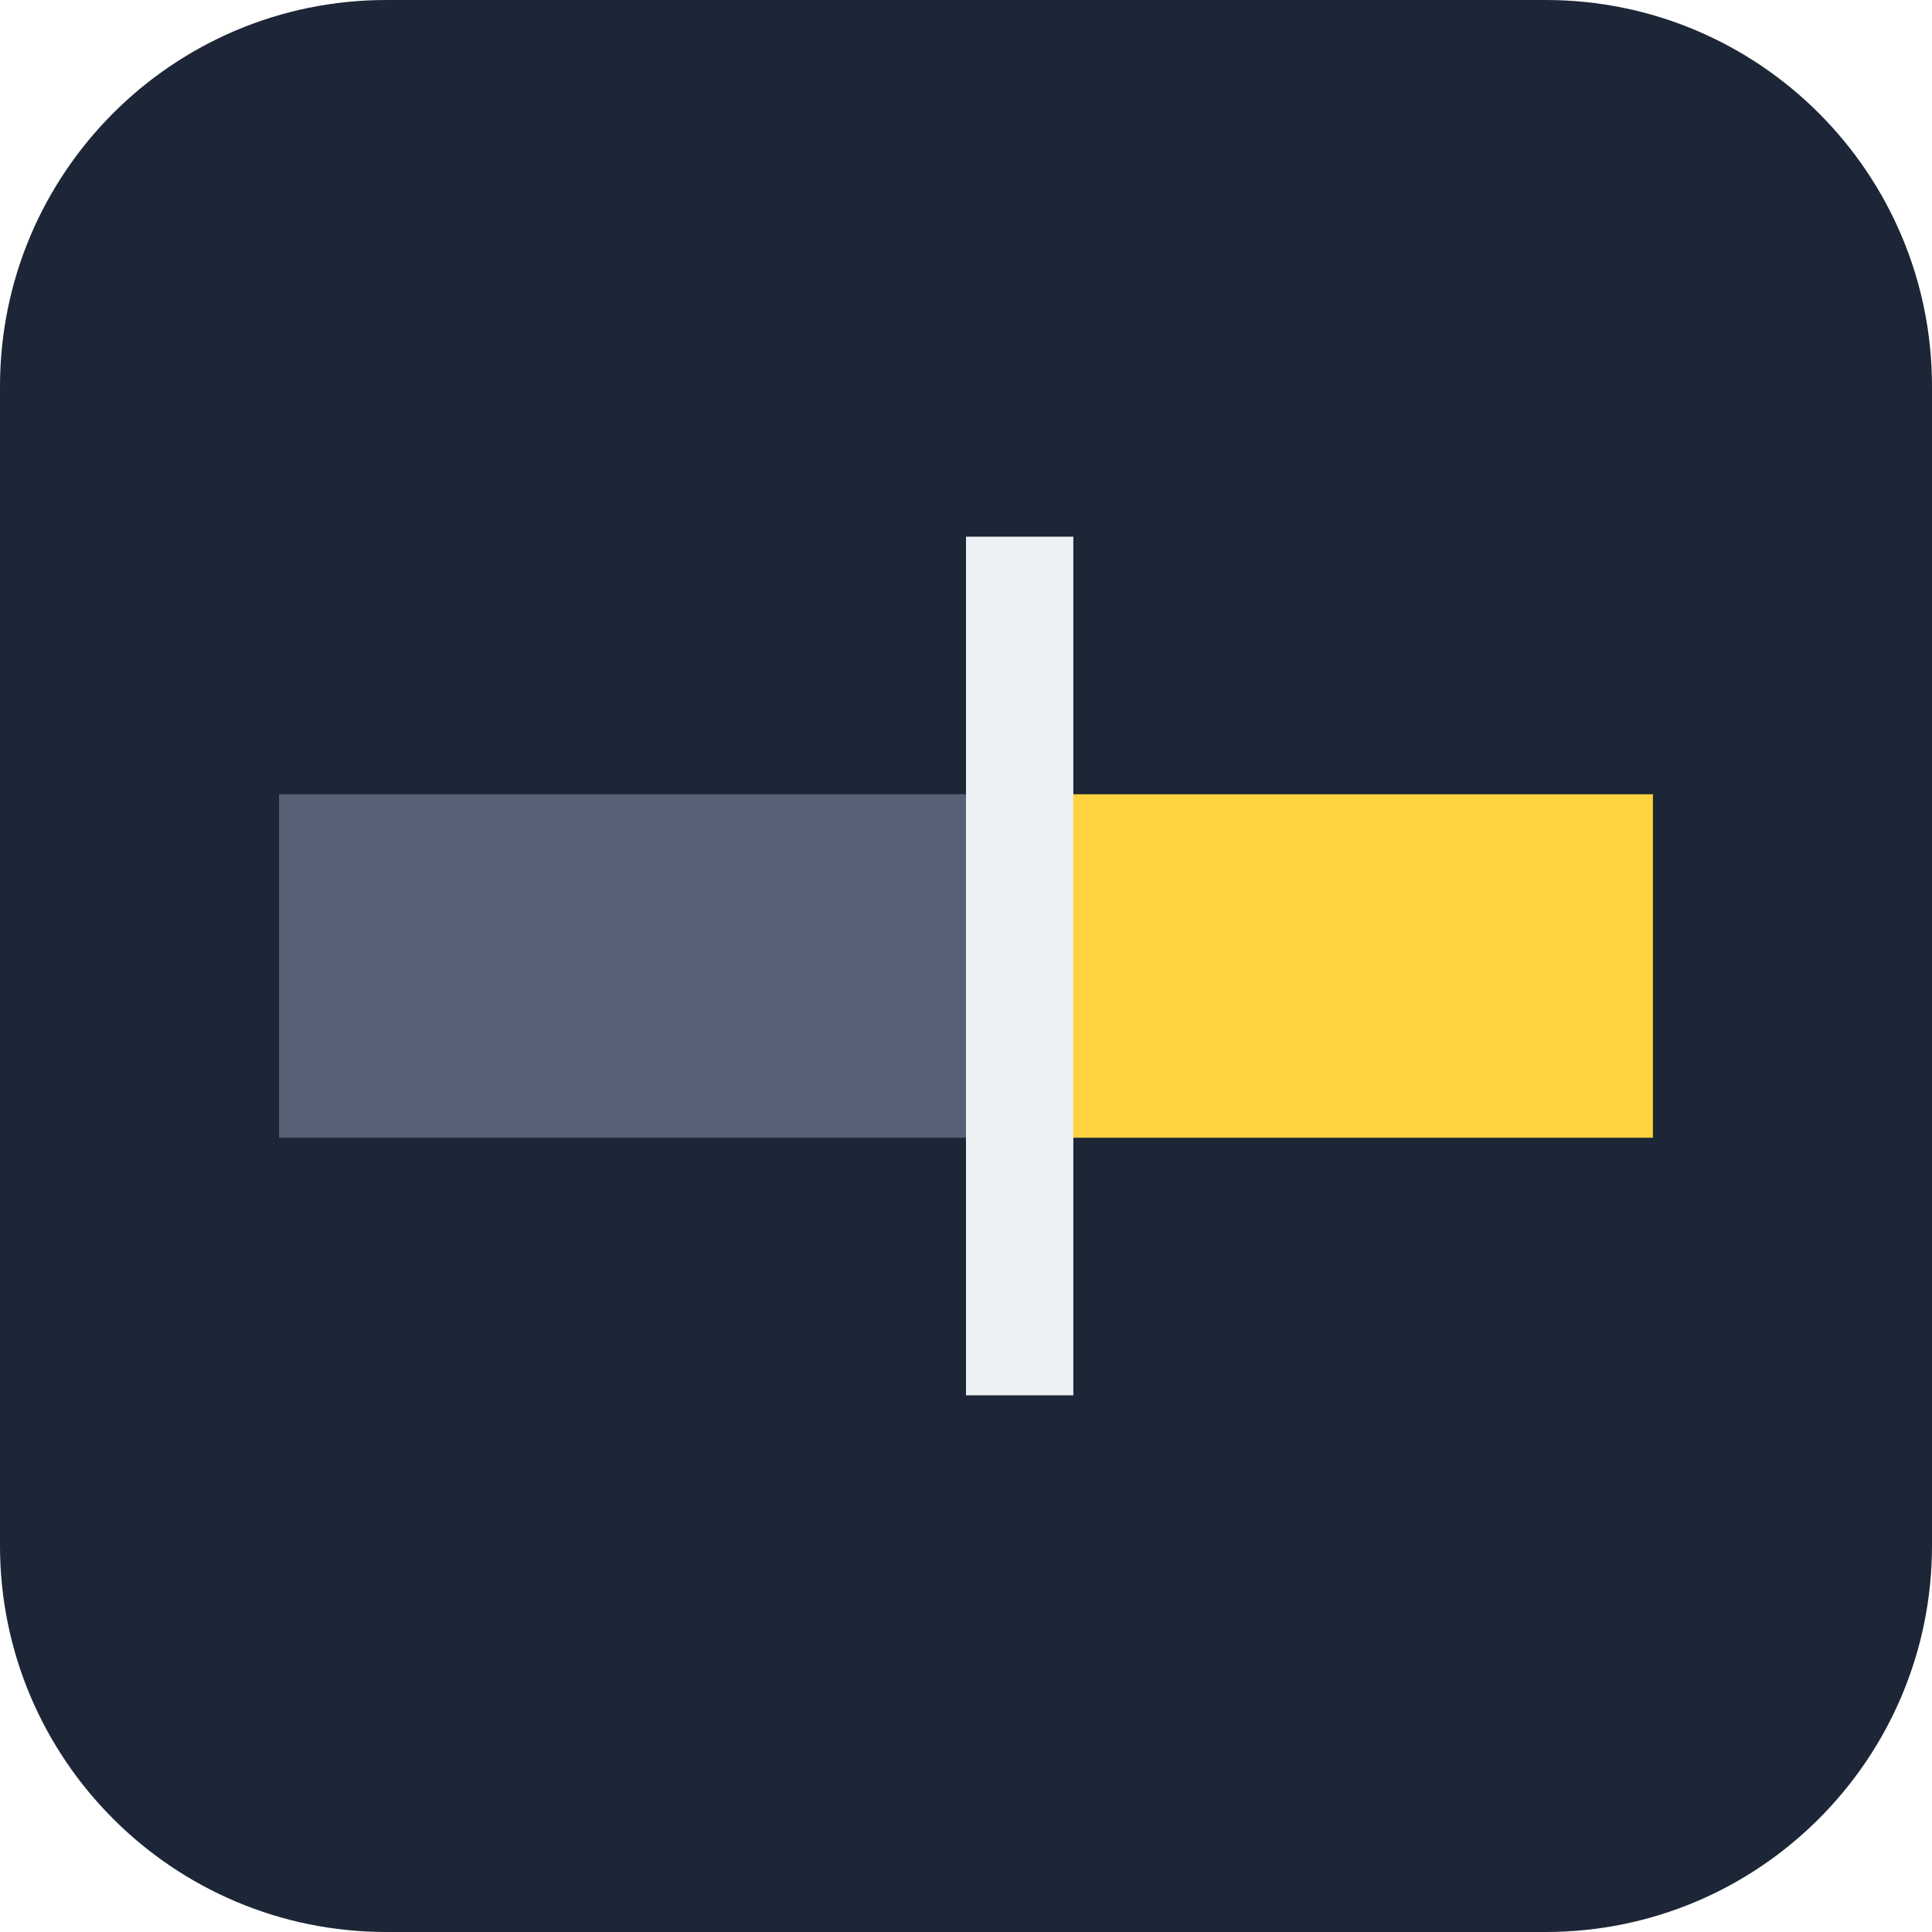
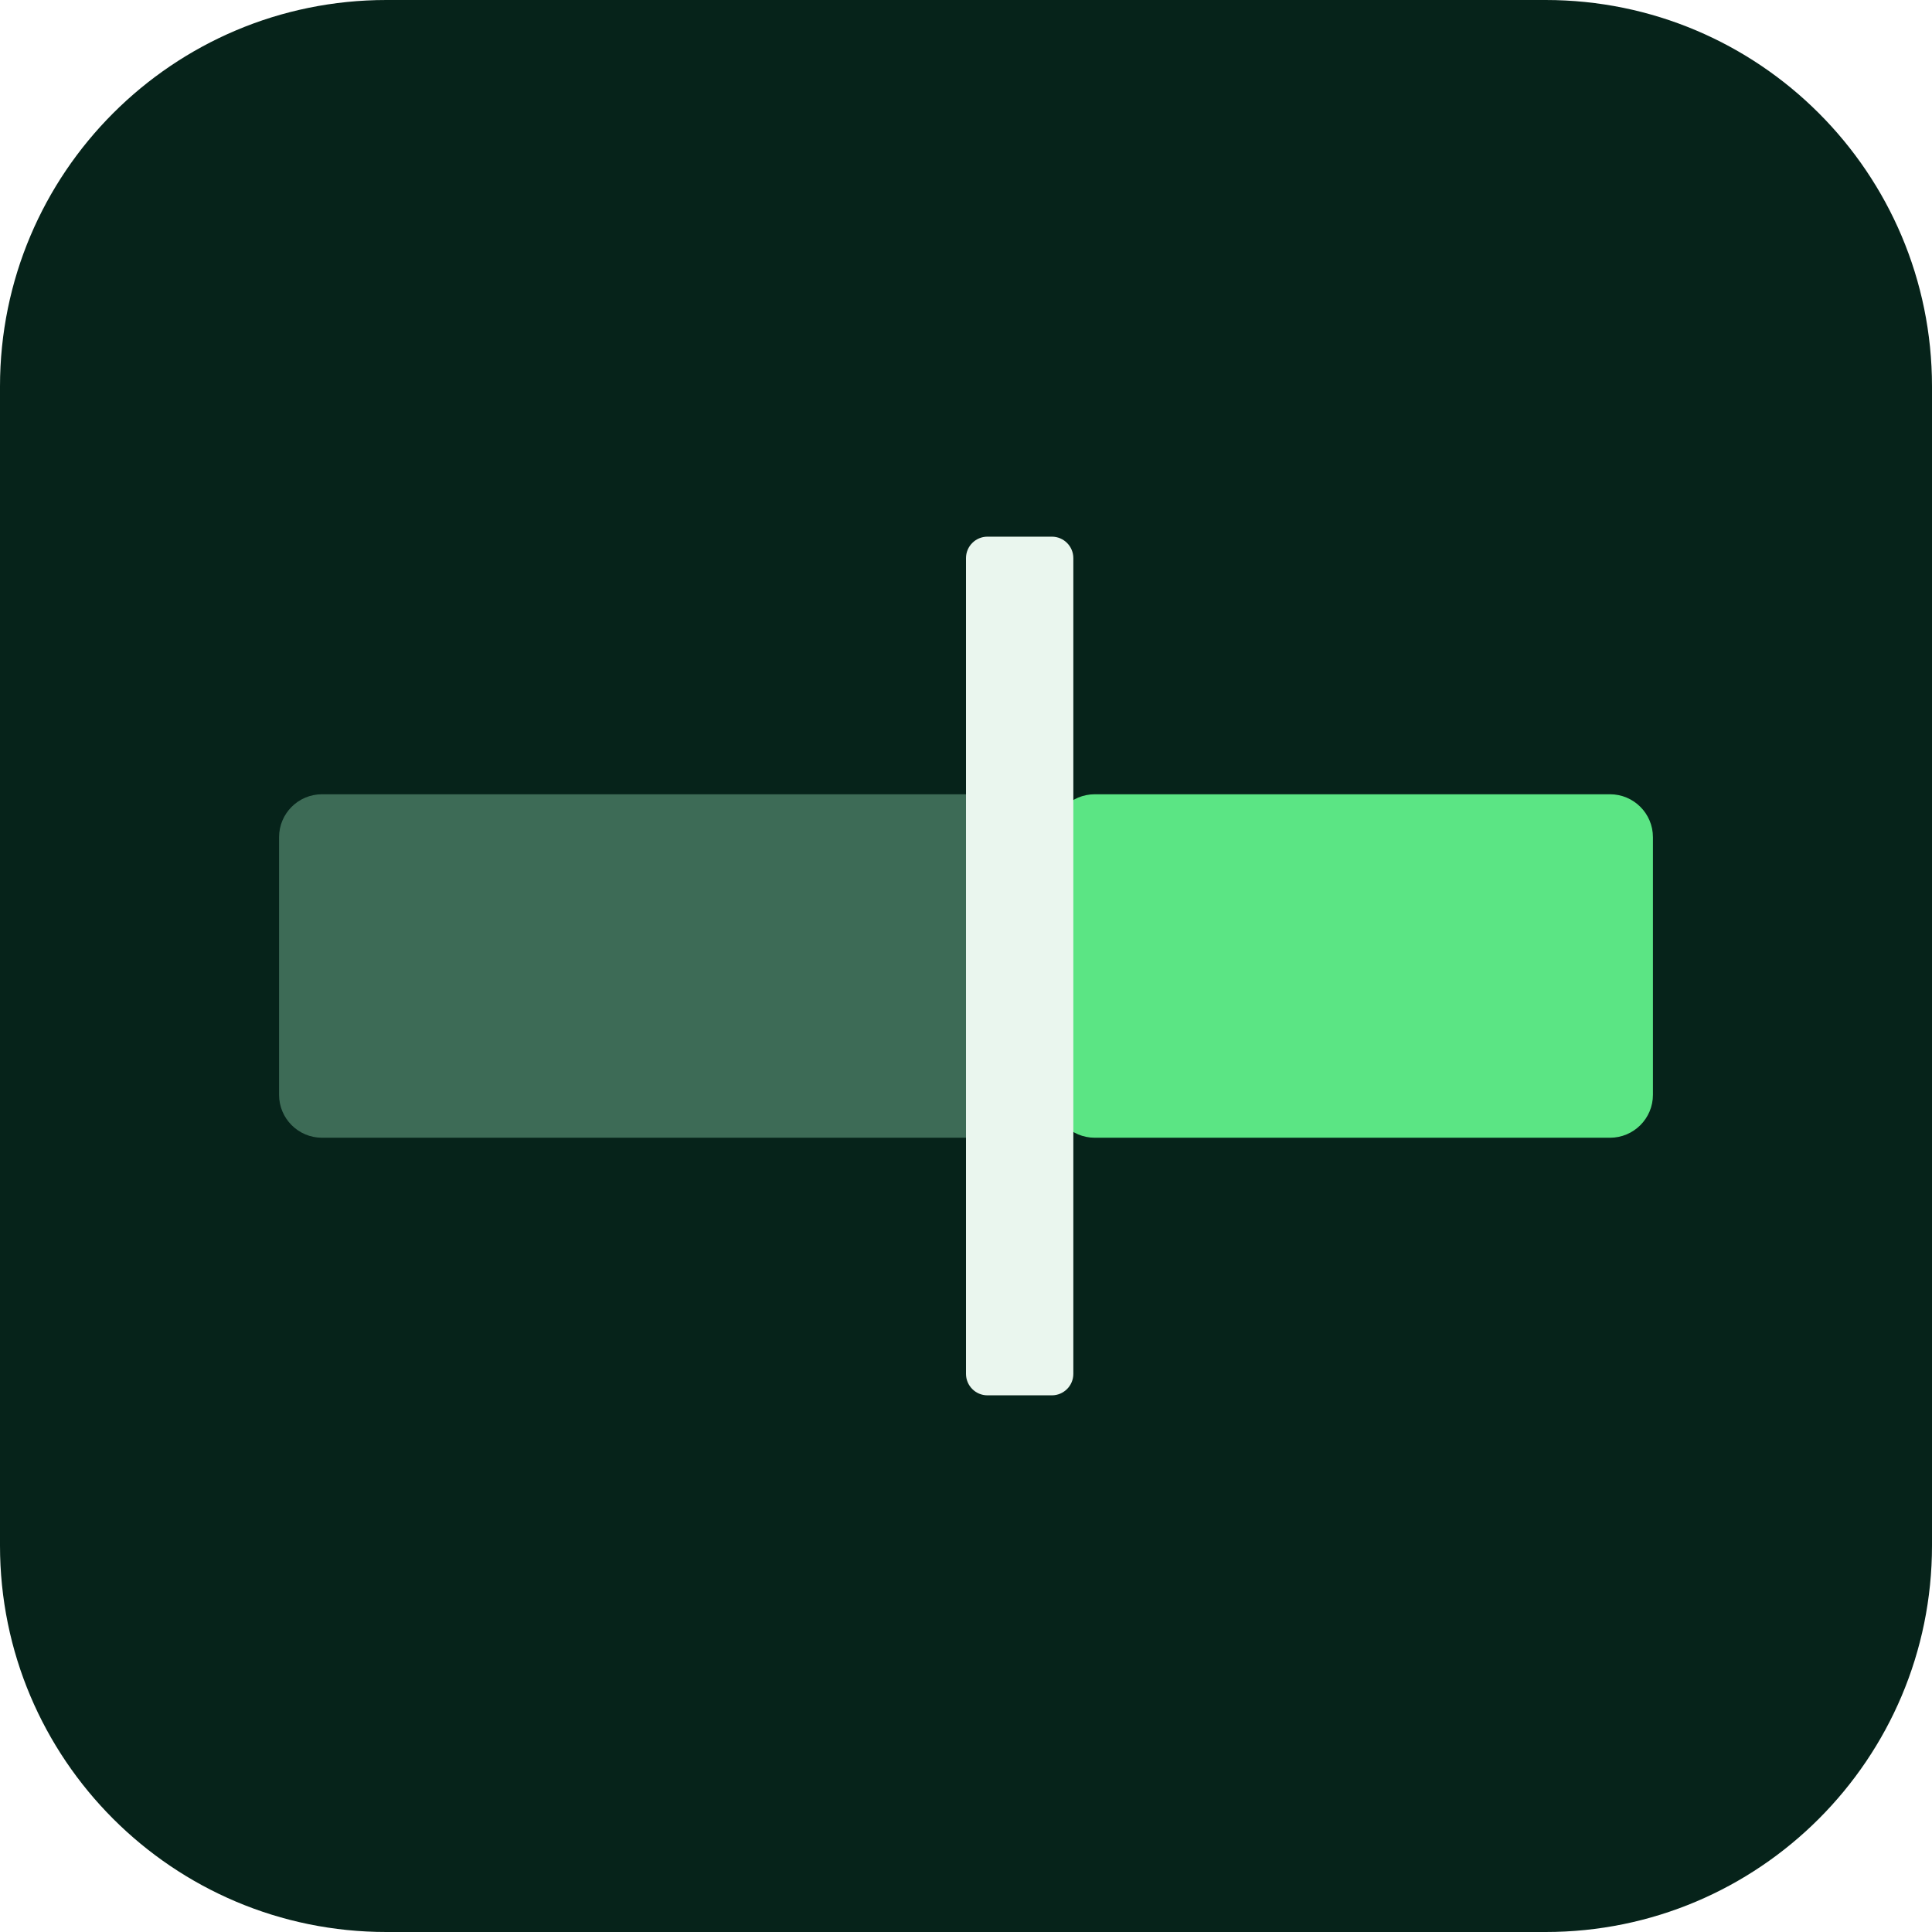
<svg xmlns="http://www.w3.org/2000/svg" width="180" height="180" viewBox="0 0 180 180" fill="none">
-   <rect width="180" height="180" rx="36" fill="#1C2636" />
-   <rect x="26" y="74" width="68" height="32" fill="#566175" />
-   <rect x="98" y="74" width="56" height="32" fill="#FFD23F" />
-   <rect x="90" y="50" width="10" height="80" fill="#EEF1F4" />
+   <rect width="180" height="180" rx="36" fill="#06231A" />
+   <rect x="26" y="74" width="68" height="32" rx="4" fill="#3D6B56" />
+   <rect x="98" y="74" width="56" height="32" rx="4" fill="#5BE584" />
+   <rect x="90" y="50" width="10" height="80" rx="2" fill="#EAF6EE" />
</svg>
